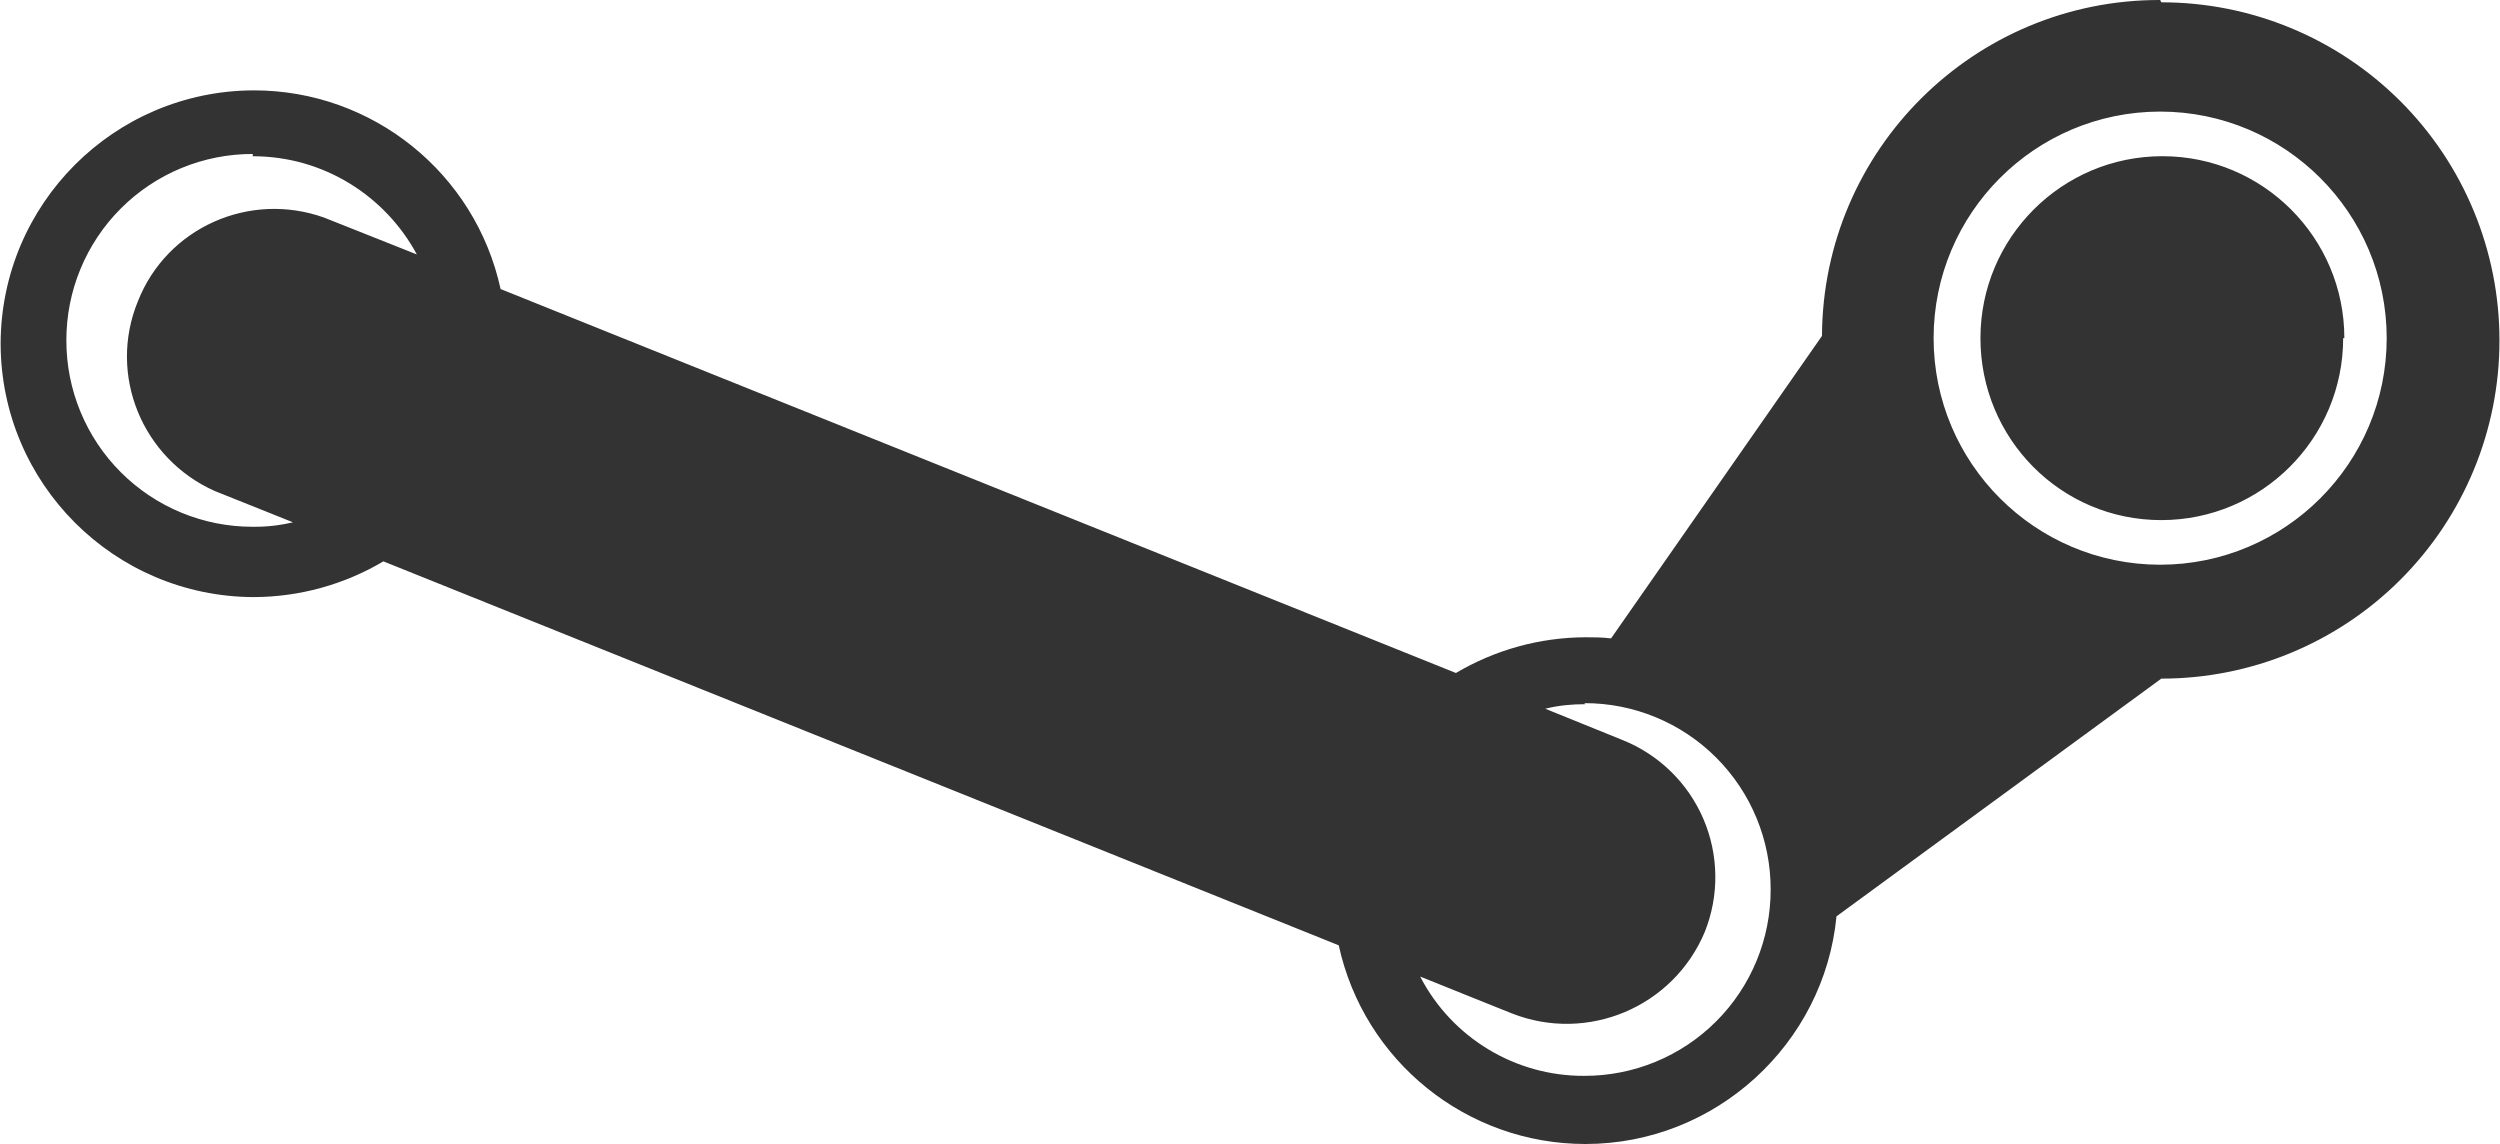
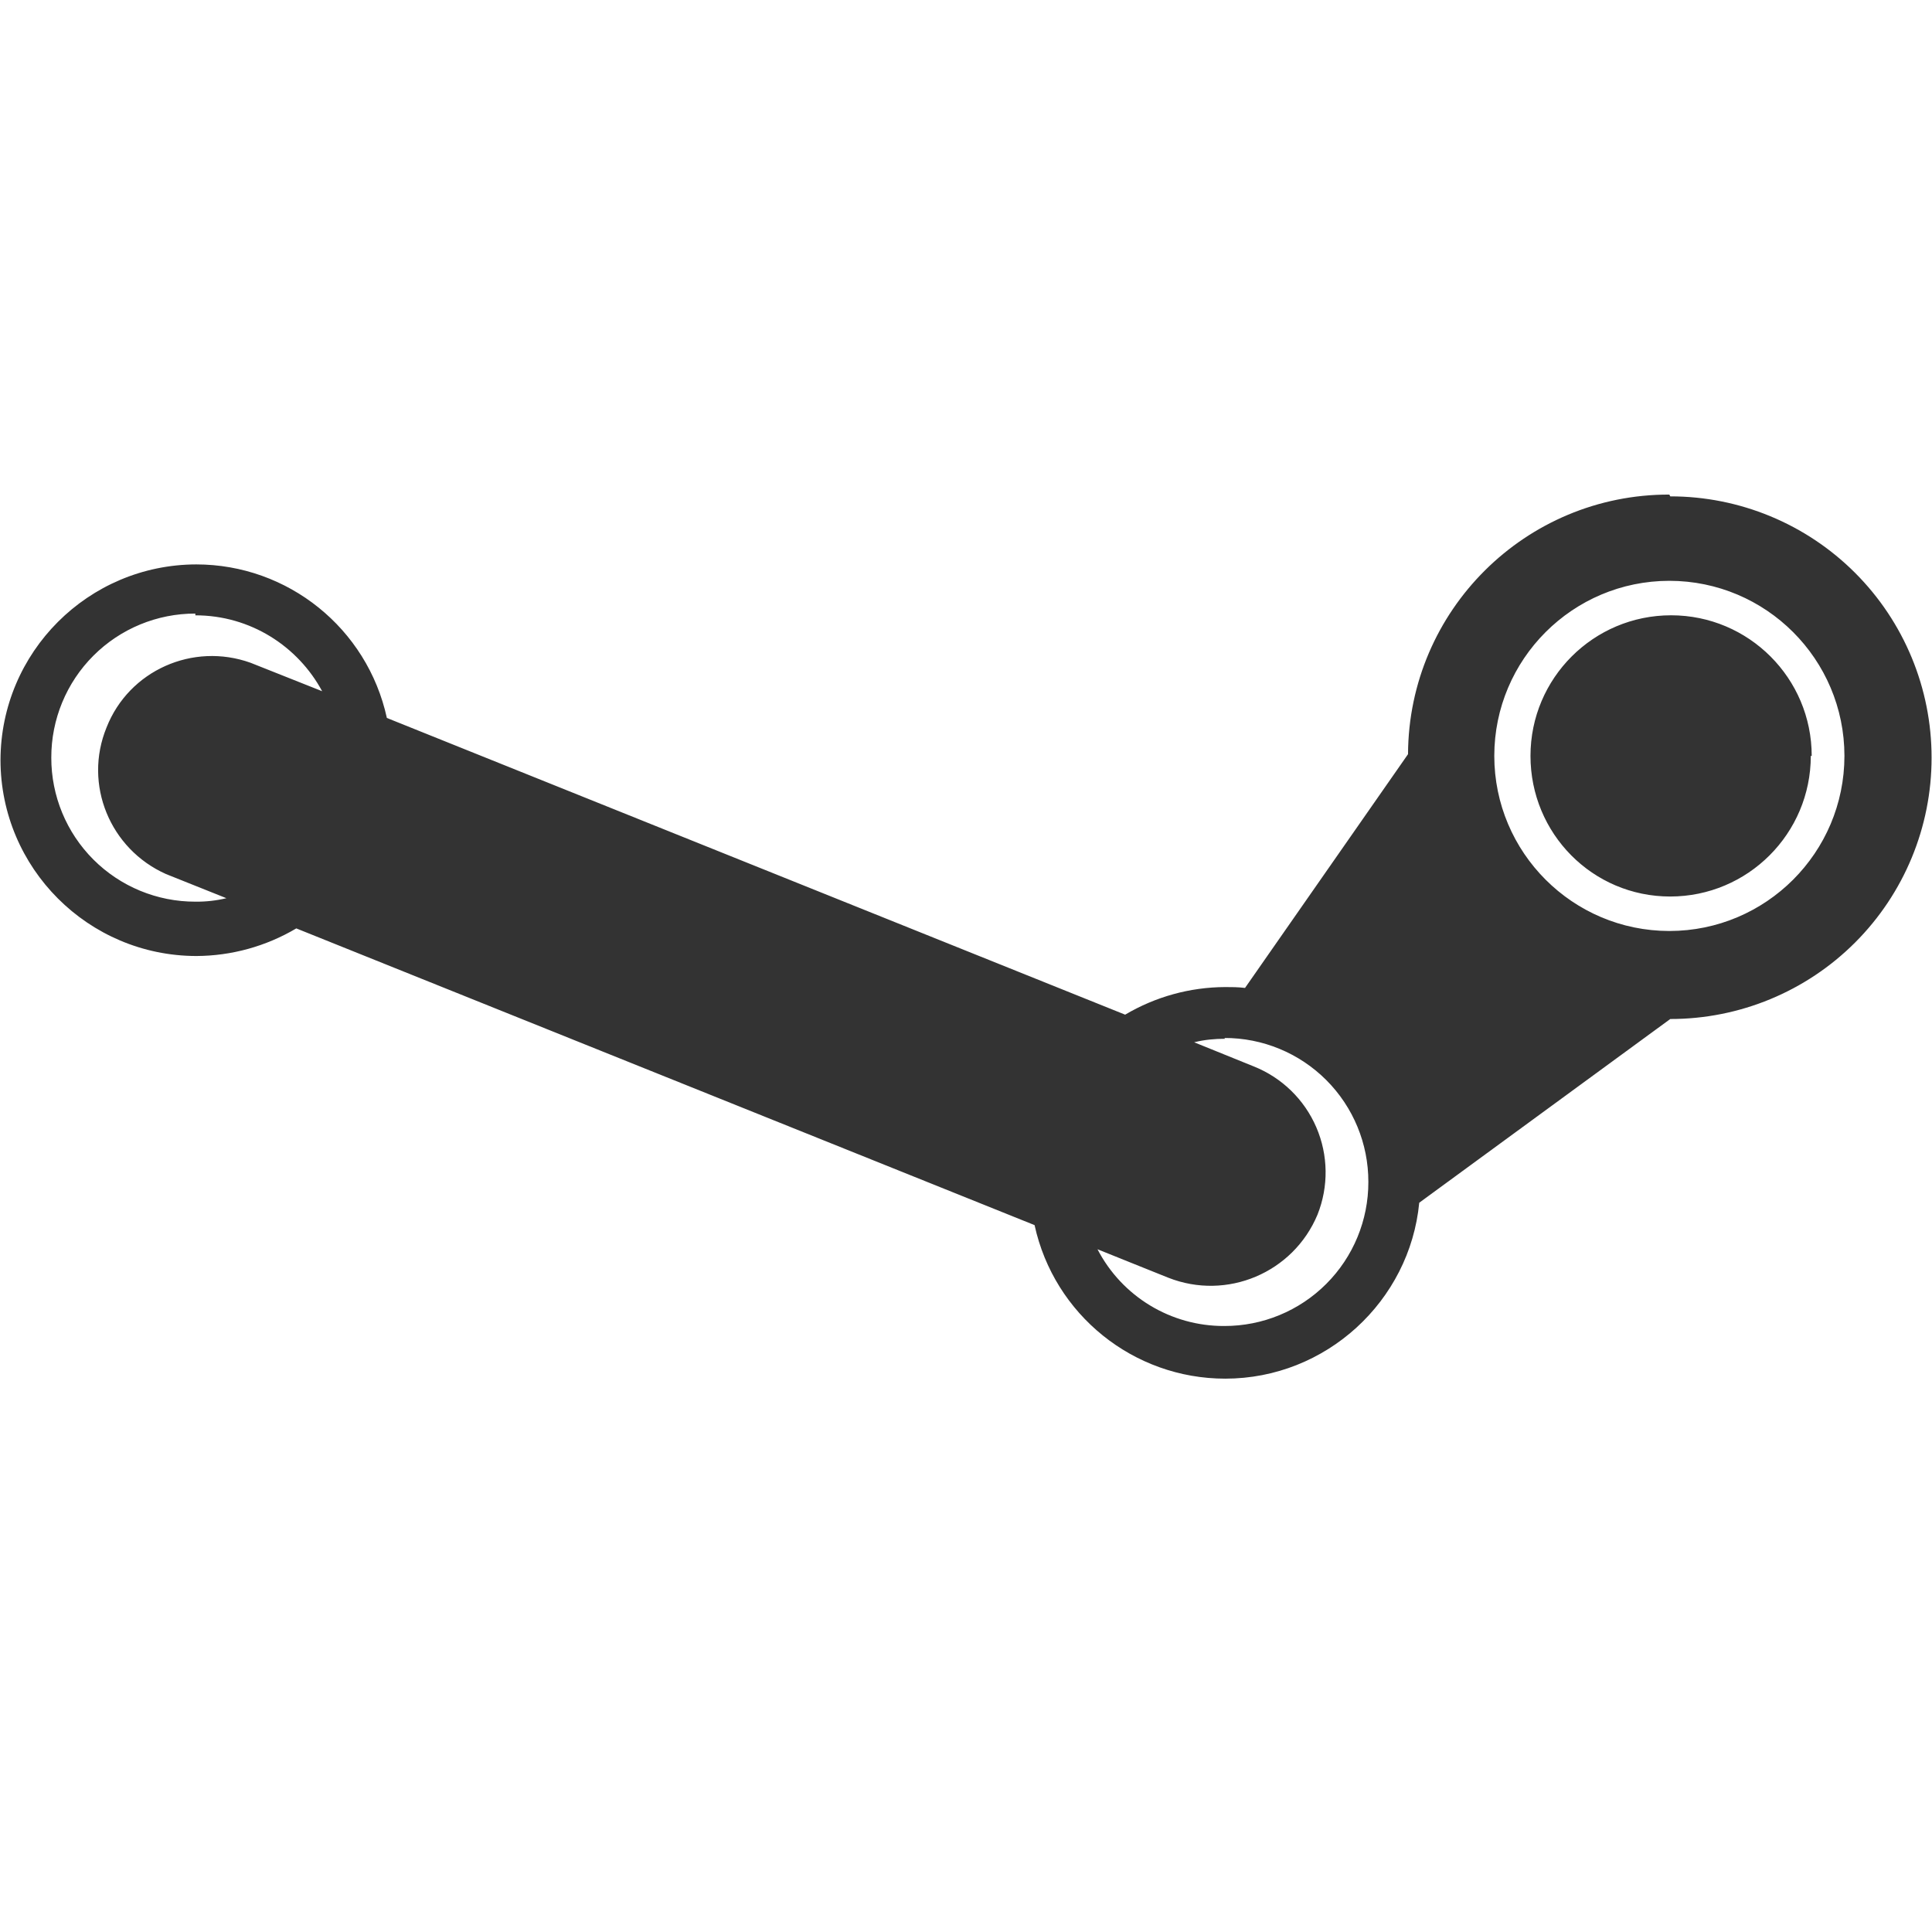
- <svg xmlns="http://www.w3.org/2000/svg" width="2500" height="1144" viewBox="23.274 22.154 55.114 25.231">
-   <path fill="#333" d="M74.941 29.612a4.014 4.014 0 0 1-4.012 4.013c-2.216 0-3.988-1.797-3.988-4.013a4.012 4.012 0 0 1 8.026 0h-.026zm-4.037-7.458a7.442 7.442 0 0 0-7.458 7.409l-4.652 6.671c-.196-.025-.394-.025-.566-.025a5.646 5.646 0 0 0-2.855.788l-21.07-8.468a5.57 5.57 0 0 0-5.44-4.382 5.599 5.599 0 0 0-5.587 5.588 5.6 5.6 0 0 0 5.587 5.588 5.646 5.646 0 0 0 2.855-.788l21.07 8.468a5.57 5.57 0 0 0 5.44 4.382c2.88 0 5.269-2.215 5.538-5.021l7.164-5.243a7.453 7.453 0 0 0 7.458-7.458 7.453 7.453 0 0 0-7.458-7.458l-.026-.051zm0 2.461a5 5 0 0 1 4.997 4.997 5 5 0 0 1-4.997 4.997 5 5 0 0 1-4.996-4.997 5 5 0 0 1 4.996-4.997zm-42.067.985c1.575 0 2.929.886 3.619 2.166l-2.043-.812c-1.649-.591-3.471.221-4.11 1.846-.666 1.625.097 3.471 1.697 4.184l1.723.689a3.616 3.616 0 0 1-.886.099 4.103 4.103 0 0 1-4.111-4.111 4.103 4.103 0 0 1 4.111-4.111v.05zm29.366 12.062a4.101 4.101 0 0 1 4.111 4.11 4.102 4.102 0 0 1-4.111 4.11 4.055 4.055 0 0 1-3.619-2.19c.665.271 1.354.542 2.02.812a3.302 3.302 0 0 0 4.258-1.798 3.256 3.256 0 0 0-1.821-4.233l-1.698-.688c.295-.074.59-.1.886-.1l-.026-.023z" />
+ <svg xmlns="http://www.w3.org/2000/svg" width="2500" height="2500" viewBox="23.274 22.154 55.114 55.138" version="1.1" id="svg70">
+   <defs id="defs74" />
+   <path fill="#333333" d="m 74.941,43.727 a 4.014,4.014 0 0 1 -4.012,4.013 c -2.216,0 -3.988,-1.797 -3.988,-4.013 a 4.013,4.013 0 0 1 8.026,0 z m -4.037,-7.458 a 7.442,7.442 0 0 0 -7.458,7.409 l -4.652,6.671 c -0.196,-0.025 -0.394,-0.025 -0.566,-0.025 a 5.646,5.646 0 0 0 -2.855,0.788 l -21.07,-8.468 a 5.57,5.57 0 0 0 -5.44,-4.382 5.599,5.599 0 0 0 -5.587,5.588 5.6,5.6 0 0 0 5.587,5.588 5.646,5.646 0 0 0 2.855,-0.788 l 21.07,8.468 a 5.57,5.57 0 0 0 5.44,4.382 c 2.88,0 5.269,-2.215 5.538,-5.021 l 7.164,-5.243 a 7.453,7.453 0 0 0 7.458,-7.458 7.453,7.453 0 0 0 -7.458,-7.458 z m 0,2.461 a 5,5 0 0 1 4.997,4.997 5,5 0 0 1 -4.997,4.997 5,5 0 0 1 -4.996,-4.997 5,5 0 0 1 4.996,-4.997 z m -42.067,0.985 c 1.575,0 2.929,0.886 3.619,2.166 l -2.043,-0.812 c -1.649,-0.591 -3.471,0.221 -4.11,1.846 -0.666,1.625 0.097,3.471 1.697,4.184 l 1.723,0.689 a 3.616,3.616 0 0 1 -0.886,0.099 4.103,4.103 0 0 1 -4.111,-4.111 4.103,4.103 0 0 1 4.111,-4.111 z m 29.366,12.062 a 4.101,4.101 0 0 1 4.111,4.11 4.102,4.102 0 0 1 -4.111,4.11 4.055,4.055 0 0 1 -3.619,-2.19 c 0.665,0.271 1.354,0.542 2.02,0.812 a 3.302,3.302 0 0 0 4.258,-1.798 3.256,3.256 0 0 0 -1.821,-4.233 l -1.698,-0.688 c 0.295,-0.074 0.59,-0.1 0.886,-0.1 z" id="path68" />
</svg>
